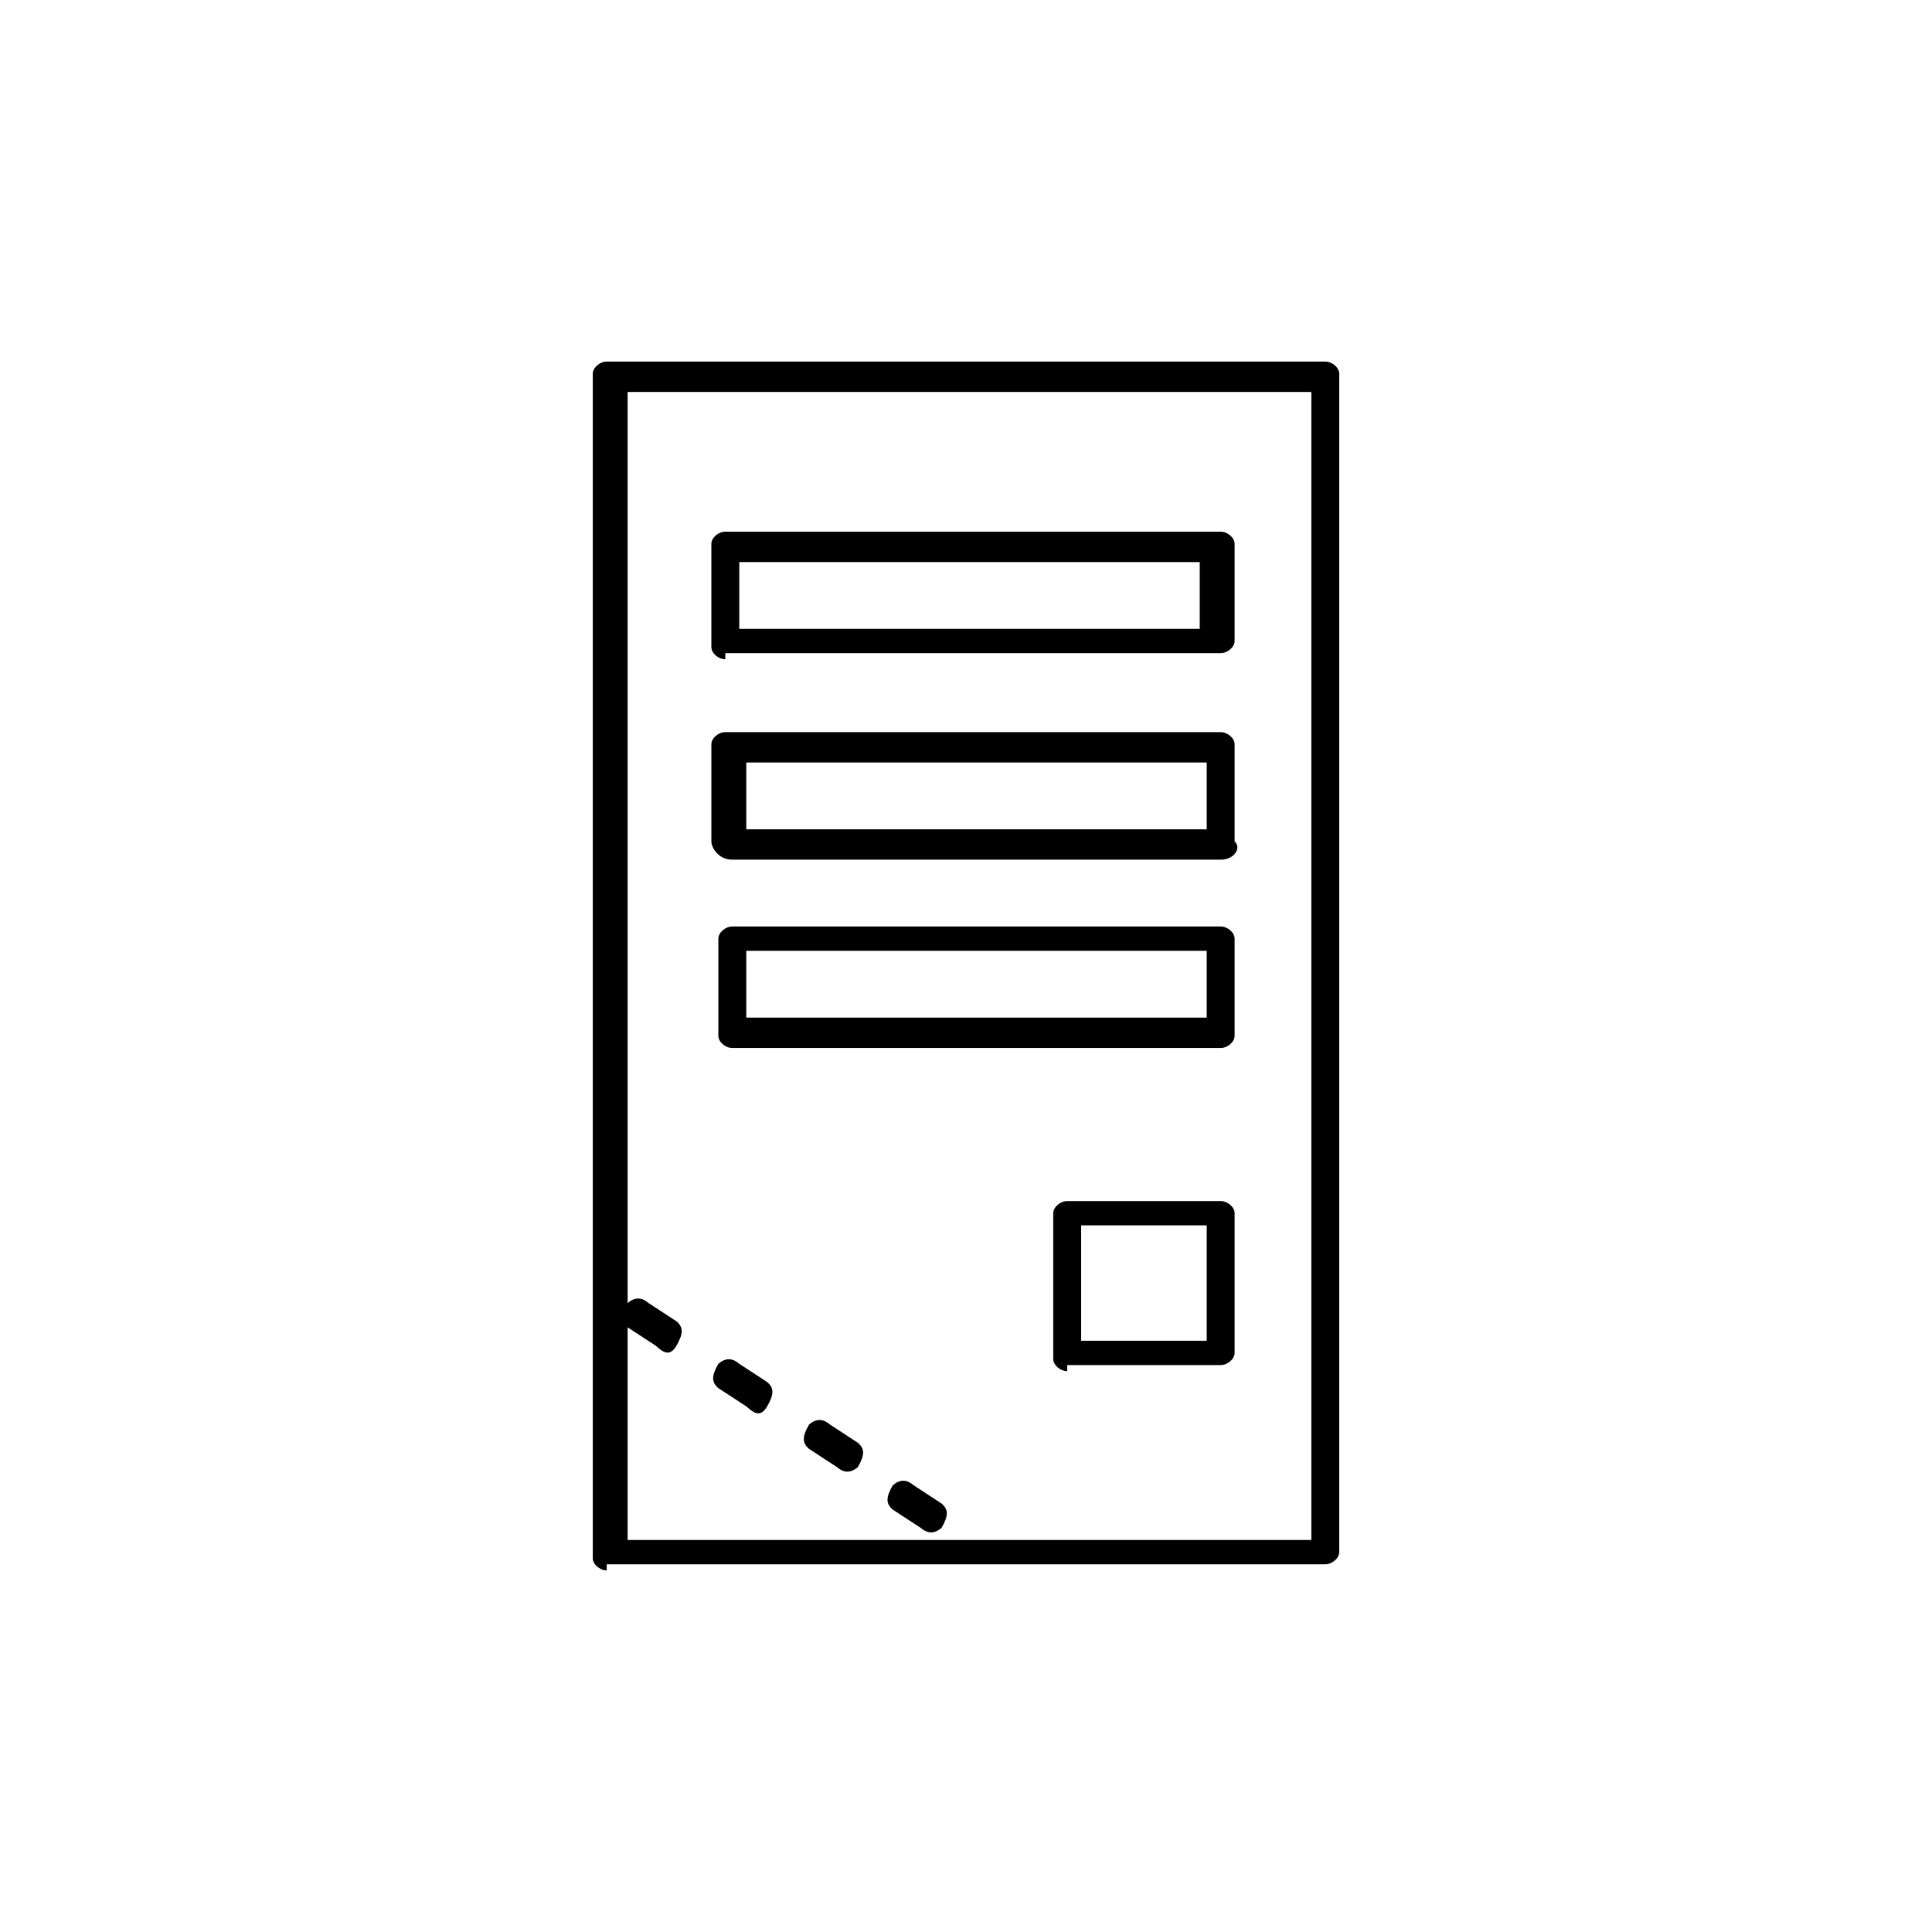
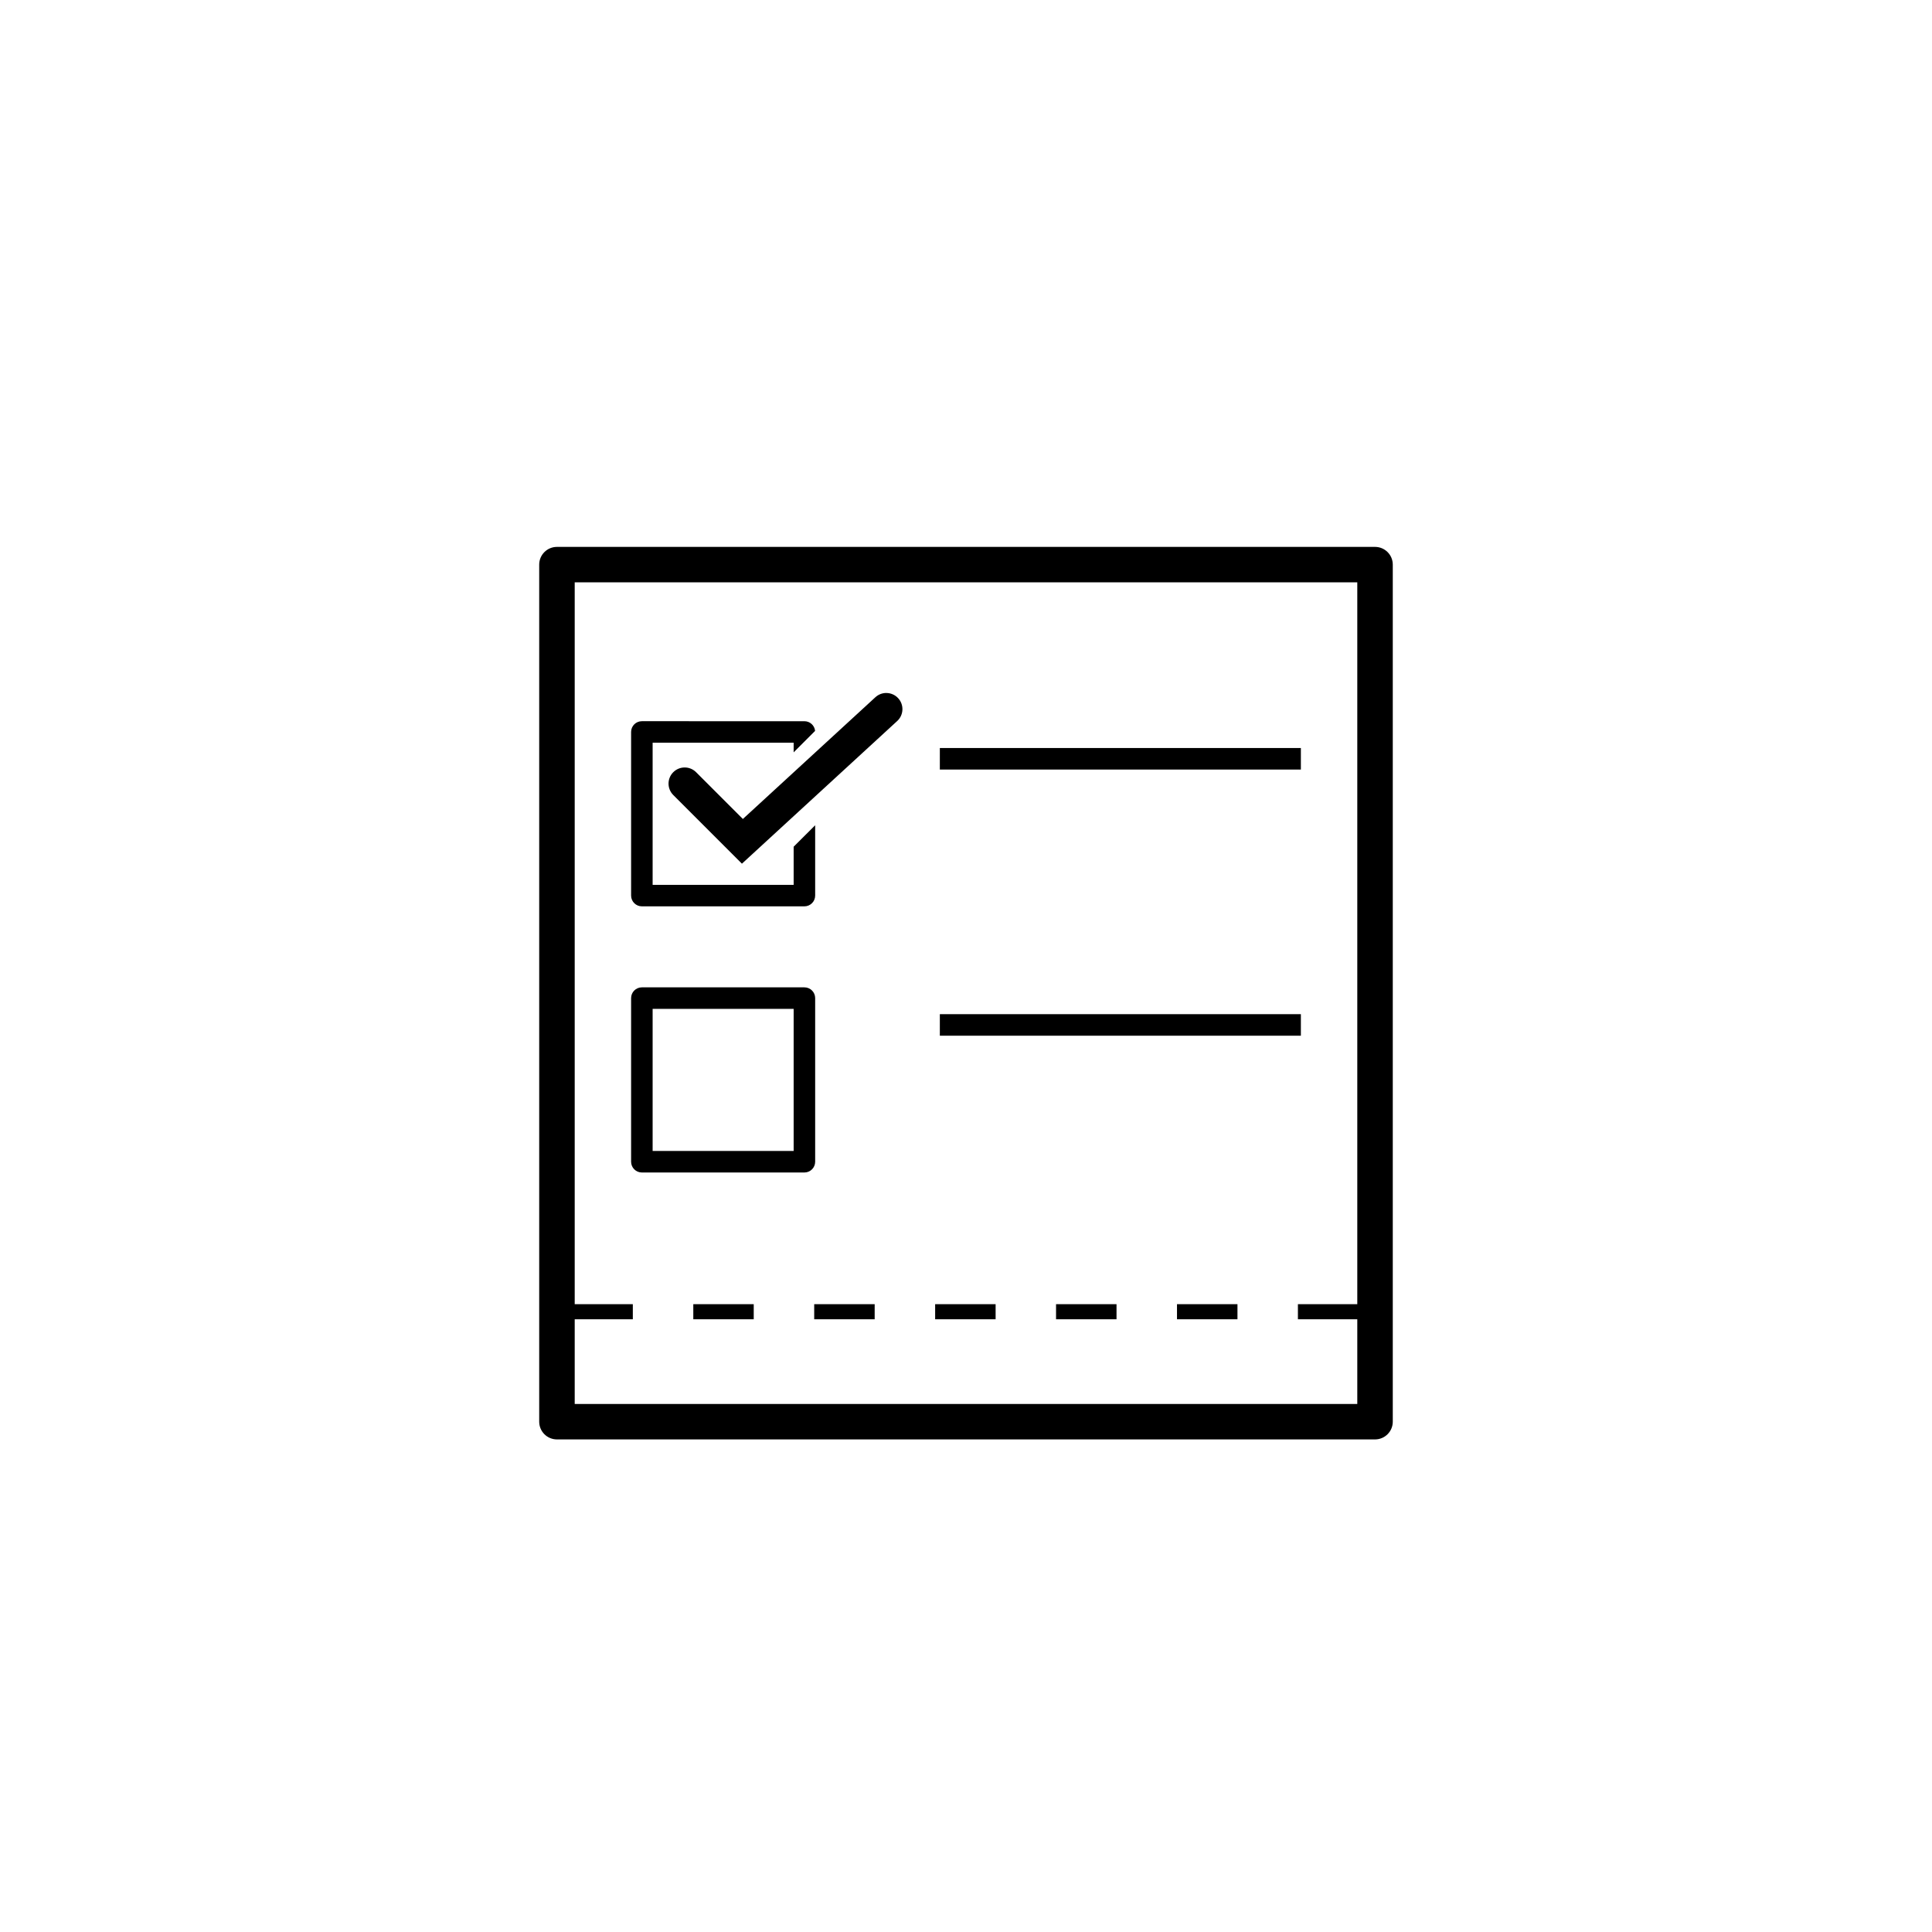
- <svg xmlns="http://www.w3.org/2000/svg" width="100" height="100" fill="none" version="1.1" viewBox="0 0 100 100">
-   <path d="m31.403 81.282c-0.361 0-0.722-0.314-0.722-0.629v-61.308c0-0.314 0.361-0.629 0.722-0.629h37.194c0.361 0 0.722 0.314 0.722 0.629v60.993c0 0.314-0.361 0.629-0.722 0.629h-37.194zm36.472-1.572v-59.421h-35.389v59.421zm-30.333-45.588c-0.361 0-0.722-0.314-0.722-0.629v-5.345c0-0.314 0.361-0.629 0.722-0.629h25.639c0.361 0 0.722 0.314 0.722 0.629v5.03c0 0.314-0.361 0.629-0.722 0.629h-25.639zm24.556-1.572v-3.458h-23.833v3.458zm-24.194 11.947c-0.722 0-1.083-0.629-1.083-0.943v-5.03c0-0.314 0.361-0.629 0.722-0.629h25.639c0.361 0 0.722 0.314 0.722 0.629v5.03c0.361 0.314 0 0.943-0.722 0.943zm24.556-1.572v-3.458h-23.833v3.458zm-24.556 11.318c-0.361 0-0.722-0.314-0.722-0.629v-5.03c0-0.314 0.361-0.629 0.722-0.629h25.278c0.361 0 0.722 0.314 0.722 0.629v5.03c0 0.314-0.361 0.629-0.722 0.629zm24.556-1.572v-3.458h-23.833v3.458zm-7.222 18.299c-0.361 0-0.722-0.314-0.722-0.629v-7.545c0-0.314 0.361-0.629 0.722-0.629h7.944c0.361 0 0.722 0.314 0.722 0.629v7.231c0 0.314-0.361 0.629-0.722 0.629h-7.944zm7.222-1.572v-5.973h-6.5v5.973zm-29.972-0.693c-0.361-0.314-0.361-0.629 0-1.258 0.361-0.314 0.722-0.314 1.083 0l1.444 0.943c0.361 0.314 0.361 0.629 0 1.258-0.361 0.629-0.722 0.314-1.083 0zm4.694 3.144c-0.361-0.314-0.361-0.629 0-1.258 0.361-0.314 0.722-0.314 1.083 0l1.444 0.943c0.361 0.314 0.361 0.629 0 1.258-0.361 0.629-0.722 0.314-1.083 0zm4.694 3.144c-0.361-0.314-0.361-0.629 0-1.258 0.361-0.314 0.722-0.314 1.083 0l1.444 0.943c0.361 0.314 0.361 0.629 0 1.258-0.361 0.314-0.722 0.314-1.083 0zm4.333 3.144c-0.361-0.314-0.361-0.629 0-1.258 0.361-0.314 0.722-0.314 1.083 0l1.444 0.943c0.361 0.314 0.361 0.629 0 1.258-0.361 0.314-0.722 0.314-1.083 0z" fill="#000" stroke-width=".926" />
+ <svg xmlns="http://www.w3.org/2000/svg" width="100" height="100" clip-rule="evenodd" fill-rule="evenodd" image-rendering="optimizeQuality" shape-rendering="geometricPrecision" text-rendering="geometricPrecision" version="1.1" viewBox="0 0 100 100">
+   <path d="m28.827 28.307a0.918 0.918 0 0 0-0.918 0.918v44.361a0.918 0.918 0 0 0 0.918 0.918h42.345a0.918 0.918 0 0 0 0.918-0.918v-44.361a0.918 0.918 0 0 0-0.918-0.918zm0.92 1.835h40.506v37.362h-3.073v0.782h3.073v4.383h-40.506v-4.383h3.008v-0.782h-3.008zm16.13 5.726a0.835 0.835 0 0 0-0.568 0.221l-6.858 6.301-2.421-2.421a0.835 0.835 0 0 0-1.182 0 0.835 0.835 0 0 0 0 1.181l3.554 3.554 8.038-7.385a0.835 0.835 0 0 0 0.05-1.179 0.835 0.835 0 0 0-0.611-0.271zm-12.654 1.461c-0.307 3.1e-5 -0.557 0.248-0.557 0.556v8.47c3e-5 0.307 0.25 0.557 0.557 0.557h8.413c0.307-3.1e-5 0.557-0.25 0.557-0.557v-3.64c-0.371 0.37-0.743 0.741-1.114 1.111v1.973h-7.299v-7.357h7.299v0.499l1.11-1.11c-0.028-0.285-0.267-0.501-0.553-0.501zm15.423 1.389v1.113h18.687v-1.113zm-15.423 12.387a0.557 0.557 0 0 0-0.557 0.556v8.47a0.557 0.557 0 0 0 0.557 0.557h8.413a0.557 0.557 0 0 0 0.557-0.557v-8.47a0.557 0.557 0 0 0-0.557-0.556zm0.557 1.113h7.299v7.356h-7.299zm14.866 0.276v1.113h18.687v-1.113zm-12.761 15.009v0.782h3.128v-0.782zm6.258 0v0.782h3.13v-0.782zm6.26 0v0.782h3.13v-0.782zm6.258 0v0.782h3.13v-0.782zm6.26 0v0.782h3.13v-0.782z" clip-rule="nonzero" color="#000000" color-rendering="auto" dominant-baseline="auto" fill-rule="nonzero" image-rendering="auto" shape-rendering="auto" solid-color="#000000" stop-color="#000000" style="font-feature-settings:normal;font-variant-alternates:normal;font-variant-caps:normal;font-variant-east-asian:normal;font-variant-ligatures:normal;font-variant-numeric:normal;font-variant-position:normal;font-variation-settings:normal;inline-size:0;isolation:auto;mix-blend-mode:normal;shape-margin:0;shape-padding:0;text-decoration-color:#000000;text-decoration-line:none;text-decoration-style:solid;text-indent:0;text-orientation:mixed;text-transform:none;white-space:normal" />
</svg>
